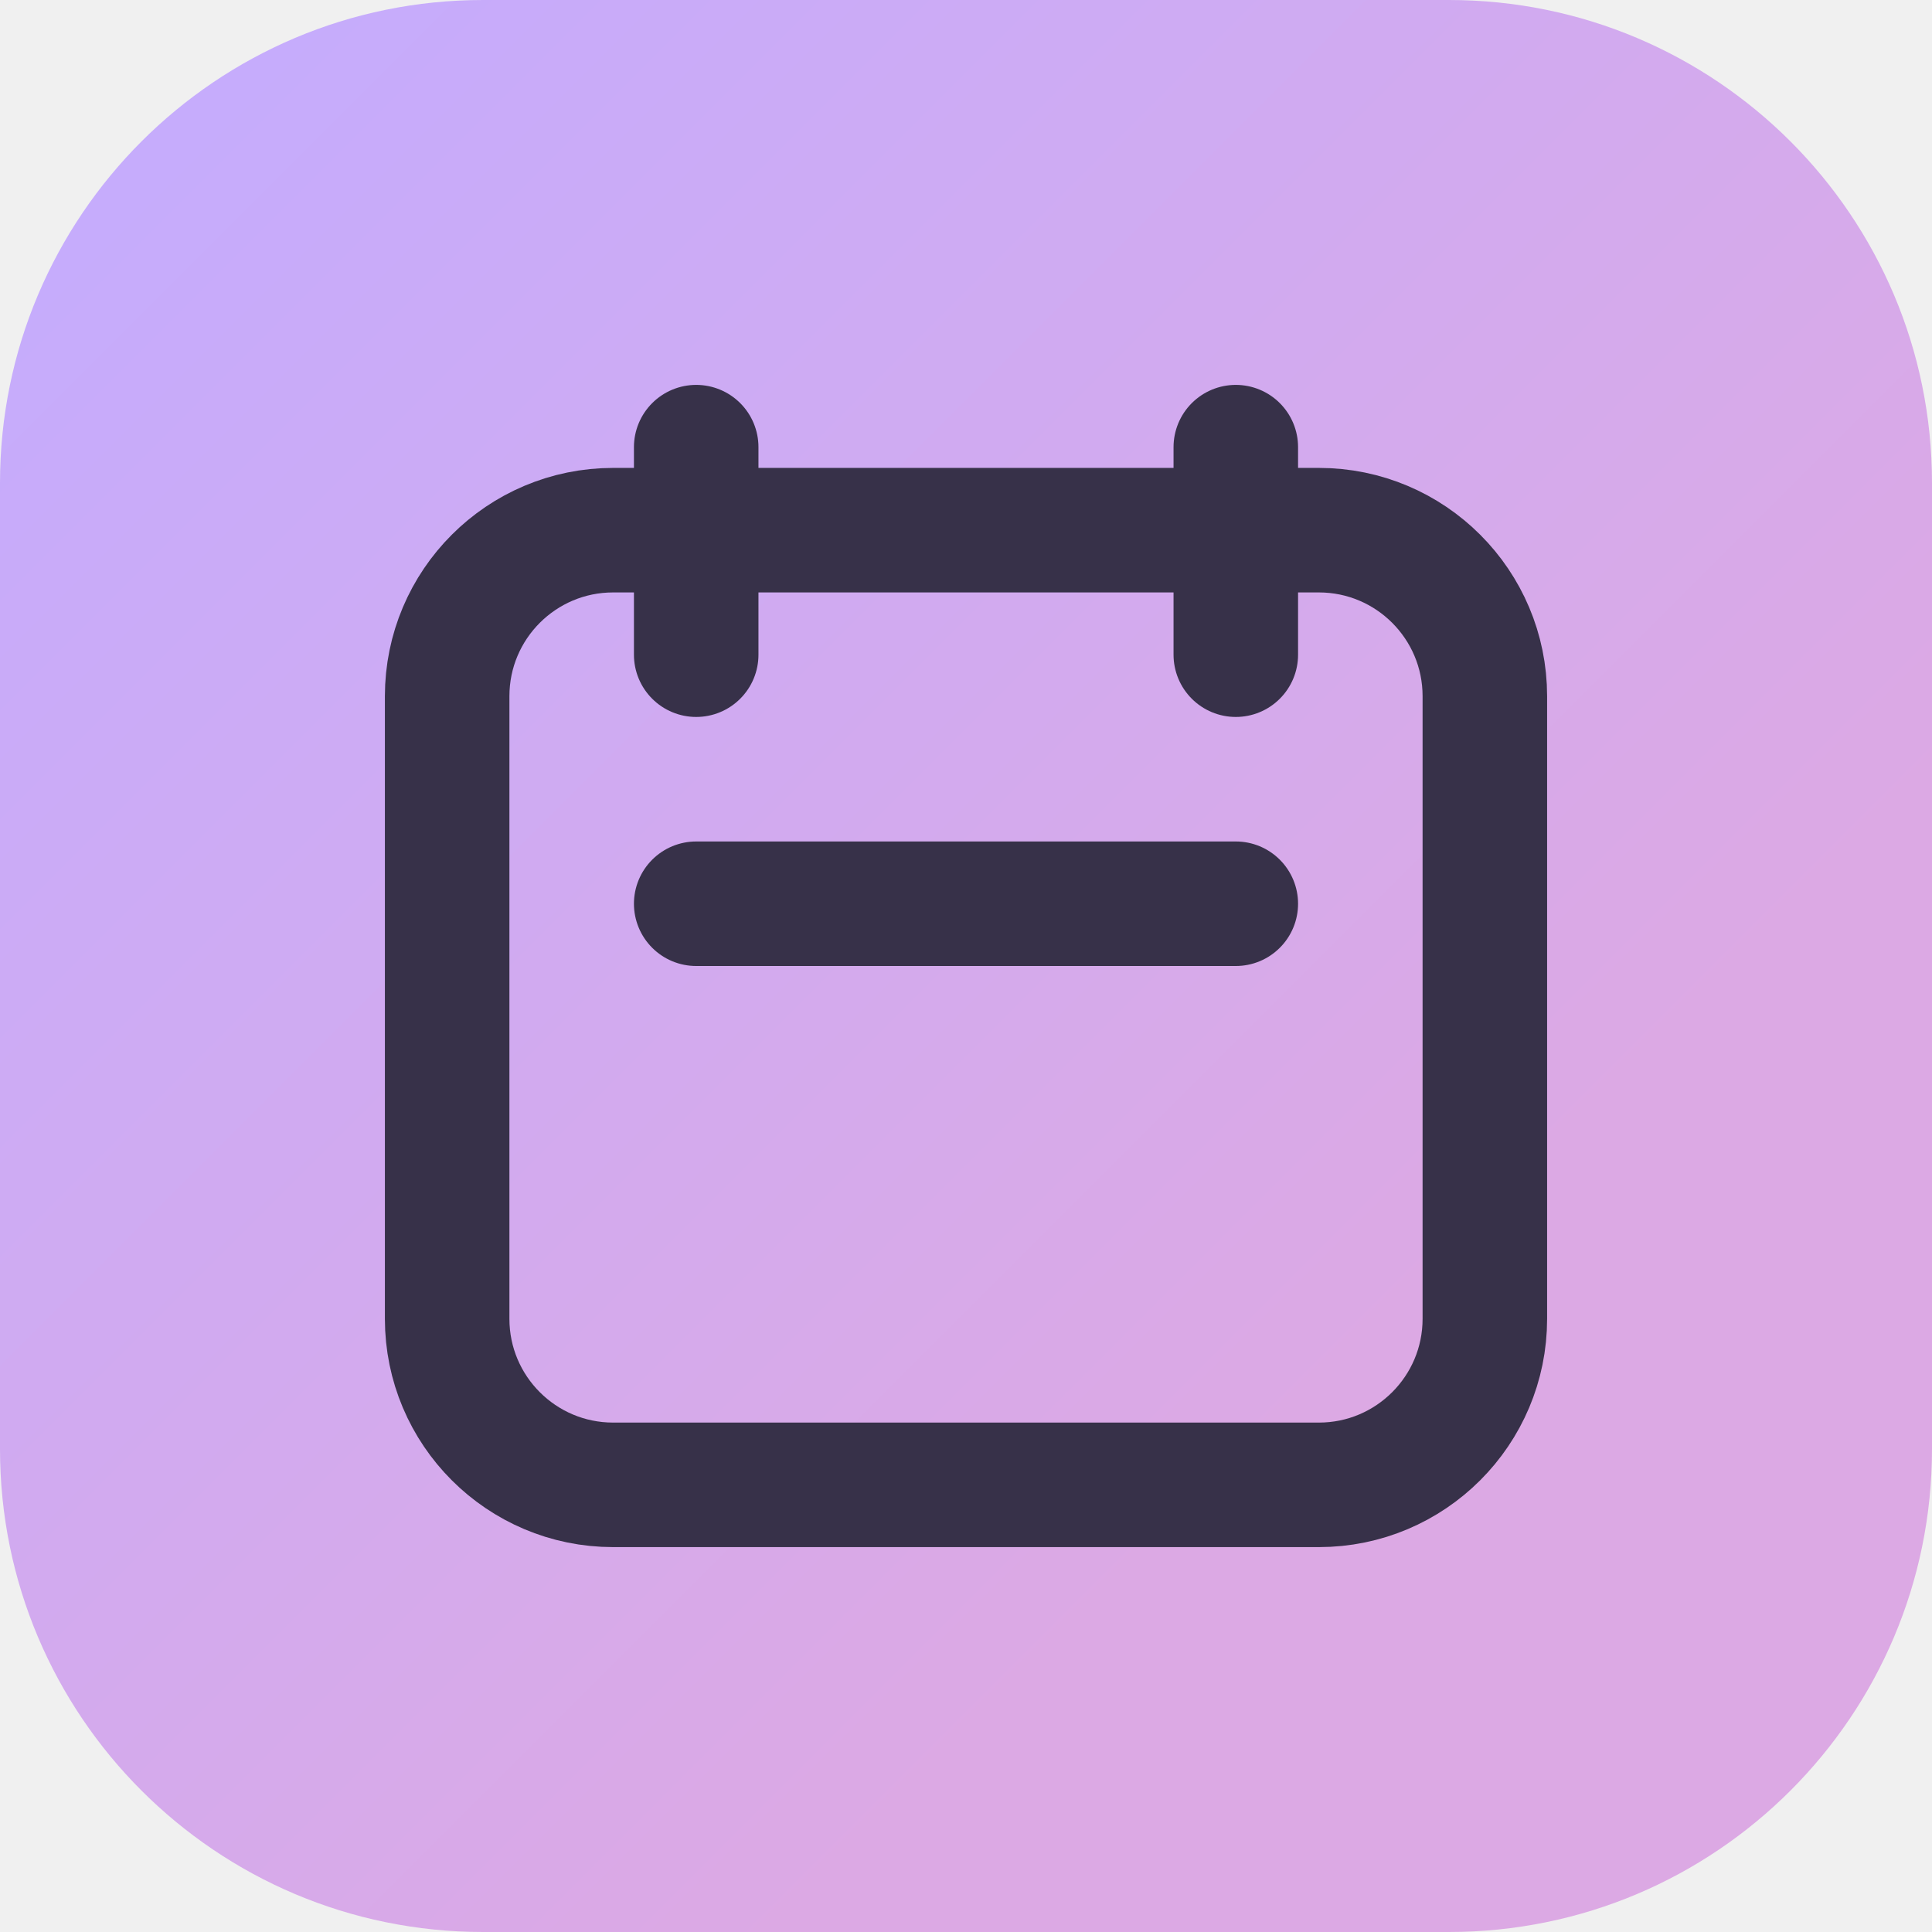
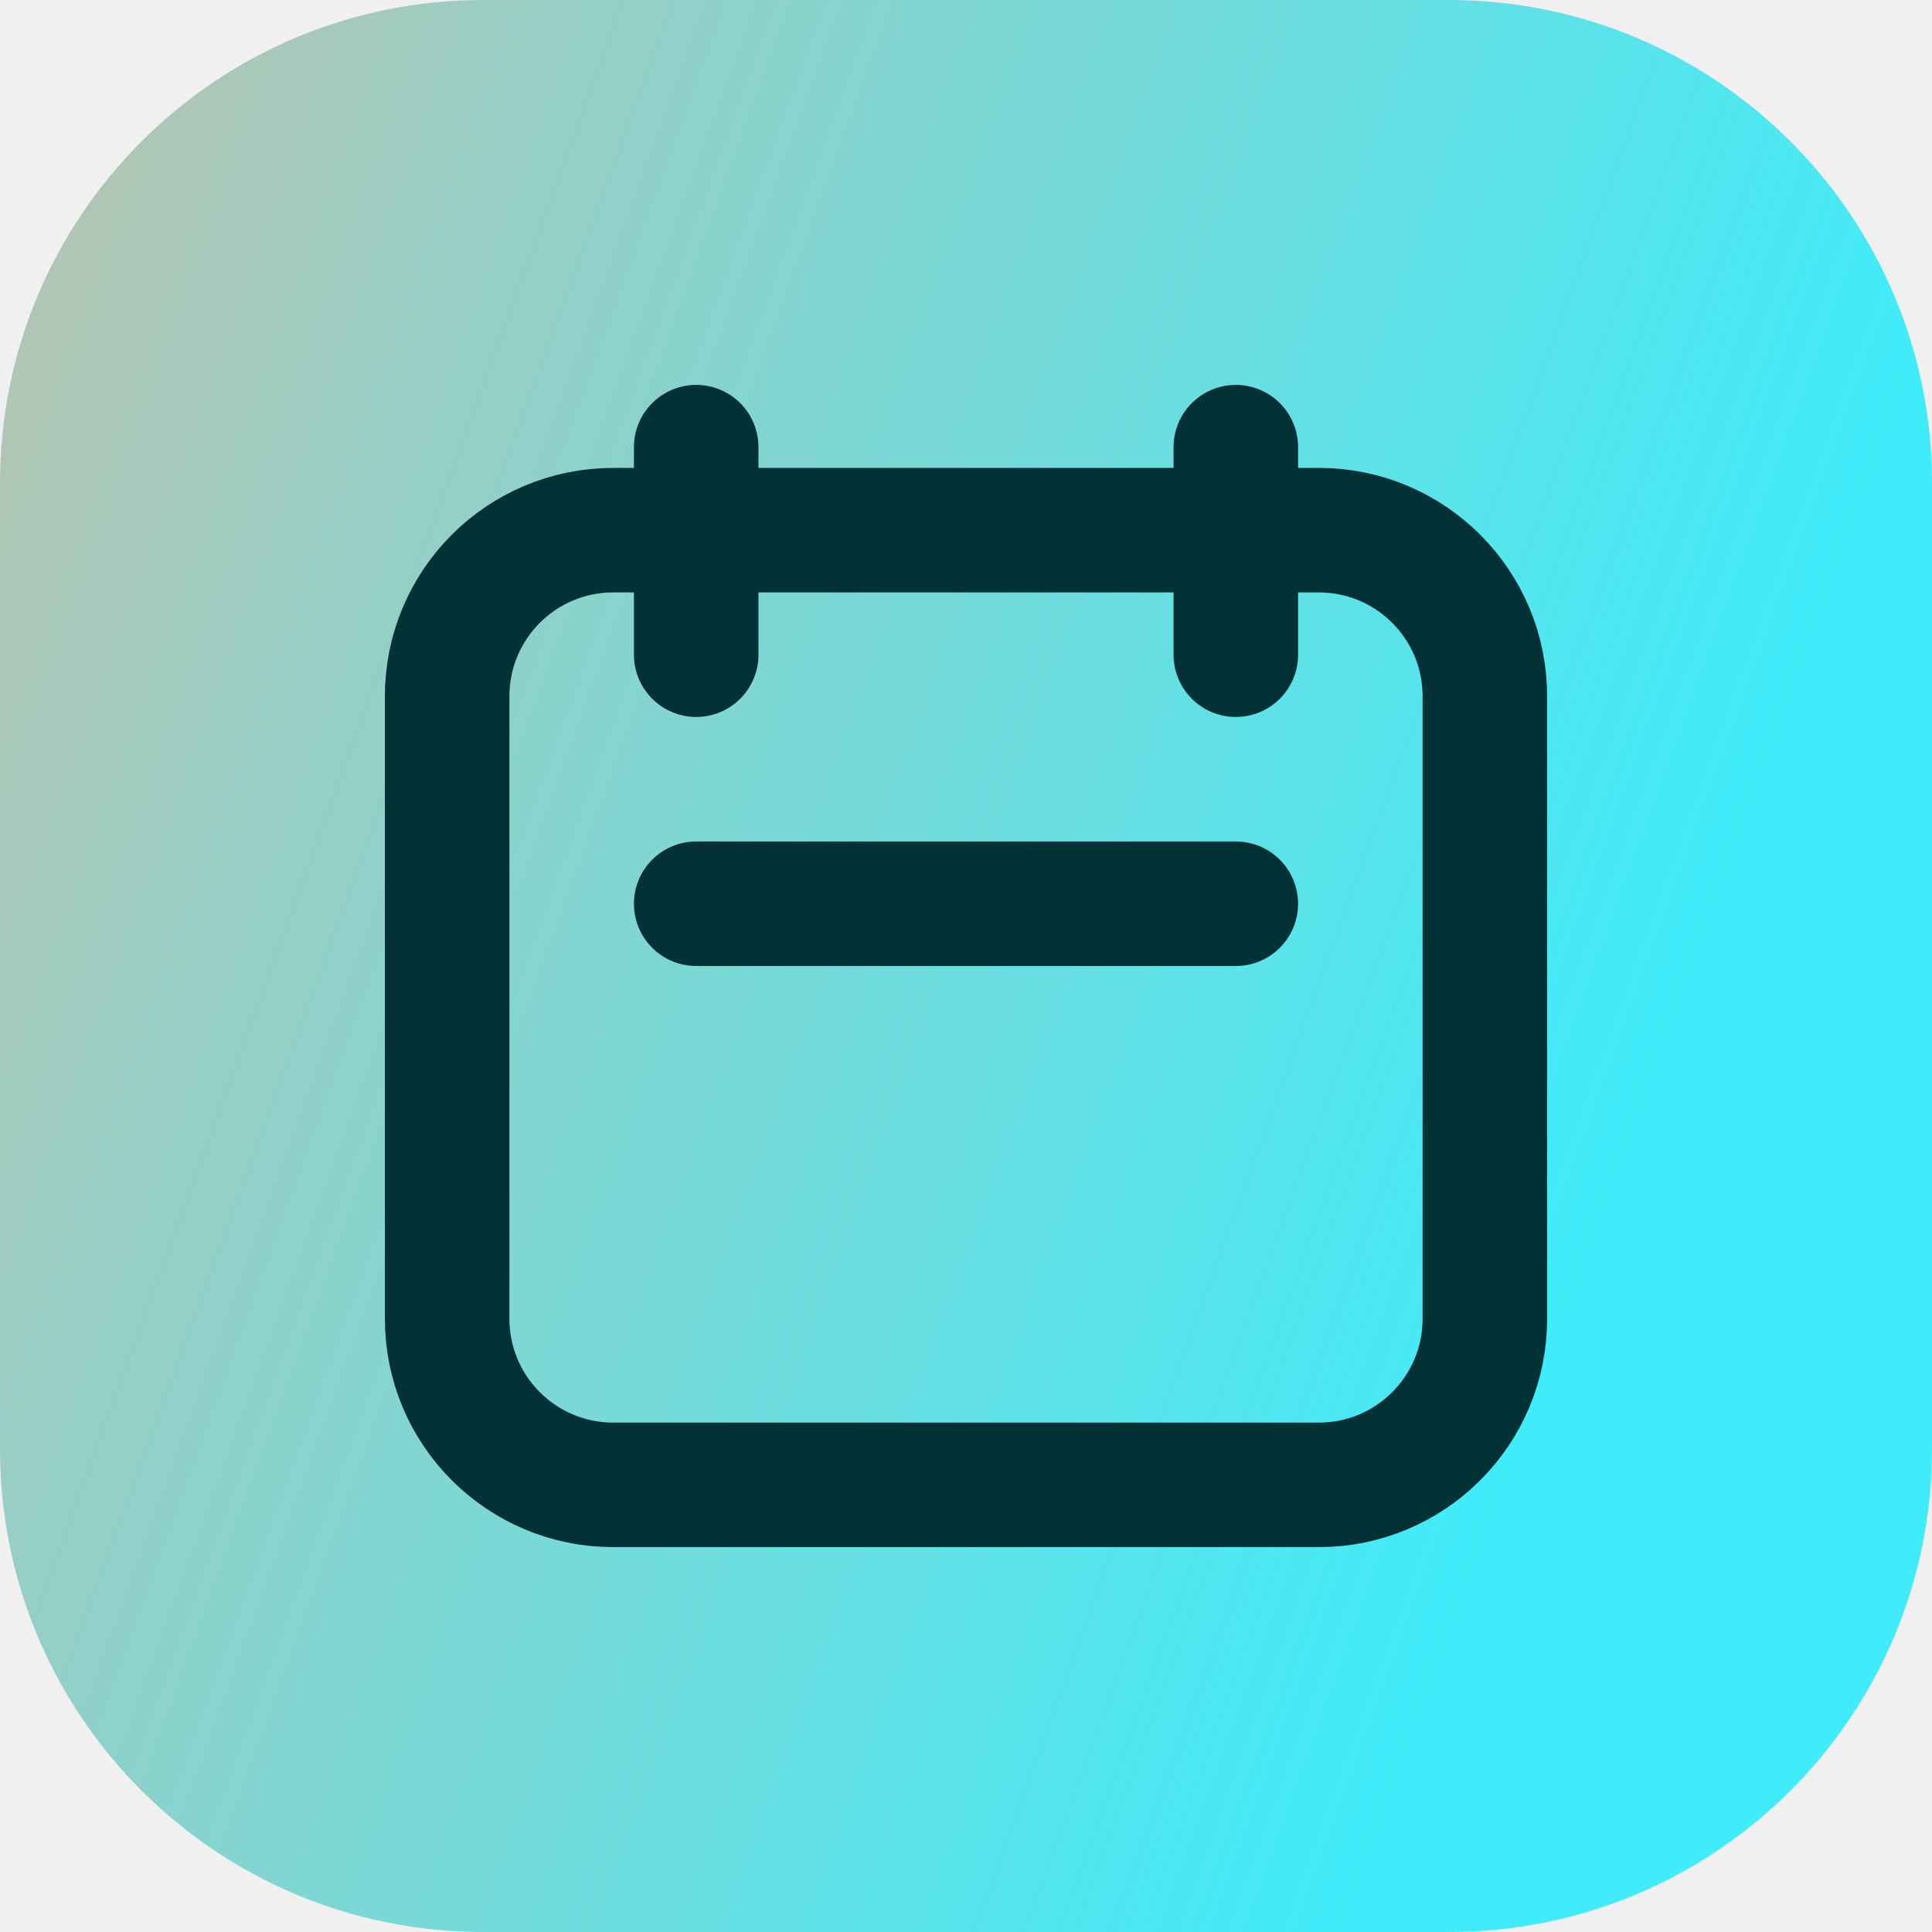
- <svg xmlns="http://www.w3.org/2000/svg" fill="none" height="512" viewBox="0 0 512 512" width="512">
-   <linearGradient id="a" gradientTransform="matrix(.7071068 .7071068 -.7071068 .7071068 0 0)" gradientUnits="userSpaceOnUse">
-     <stop offset="0" stop-color="#c3acff" />
-     <stop offset="1" stop-color="#dca9e4" />
-   </linearGradient>
-   <rect fill="url(#a)" height="512" rx="128" width="512" />
-   <svg fill="none" height="352" viewBox="0 0 16 16" width="352" x="80" y="80">
-     <path d="m4.75 7.25h6.5m-6.5-3v-2.5m6.5 2.5v-2.5m-7.5 12.5h8.5a2 2 0 0 0 2-2v-7.5a2 2 0 0 0 -2-2h-8.5a2 2 0 0 0 -2 2v7.5a2 2 0 0 0 2 2z" stroke="#373149" stroke-linecap="round" stroke-linejoin="round" stroke-width="1.5" />
+ <svg xmlns="http://www.w3.org/2000/svg" xmlns:xlink="http://www.w3.org/1999/xlink" width="512" height="512" viewBox="0 0 512 512" fill="none" class="">
+   <rect id="r9" width="512" height="512" x="0" y="0" rx="128" fill="url(#ra)" stroke="#FFFFFF" stroke-width="0" stroke-opacity="100%" paint-order="stroke" />
+   <clipPath id="clip">
+     <use xlink:href="#r9" />
+   </clipPath>
+   <defs>
+     <linearGradient id="ra" gradientUnits="userSpaceOnUse" gradientTransform="rotate(20)" style="transform-origin: center center;">
+       <stop stop-color="#B9C3B0" />
+       <stop offset="1" stop-color="#40ECFA" />
+     </linearGradient>
+     <radialGradient id="rb" cx="0" cy="0" r="1" gradientUnits="userSpaceOnUse" gradientTransform="translate(256) rotate(90) scale(512)">
+       <stop stop-color="white" />
+       <stop offset="1" stop-color="white" stop-opacity="0" />
+     </radialGradient>
+   </defs>
+   <svg fill="none" viewBox="0 0 16 16" width="352" height="352" x="80" y="80" alignment-baseline="middle" style="color: rgb(2, 50, 54);">
+     <path stroke="currentColor" stroke-linecap="round" stroke-linejoin="round" stroke-width="1.5" d="M4.75 7.25h6.5m-6.5-3v-2.5m6.5 2.5v-2.5m-7.5 12.5h8.5a2 2 0 0 0 2-2v-7.5a2 2 0 0 0-2-2h-8.5a2 2 0 0 0-2 2v7.5a2 2 0 0 0 2 2Z" />
  </svg>
</svg>
